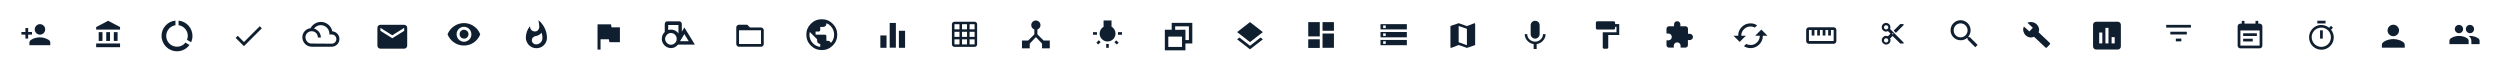
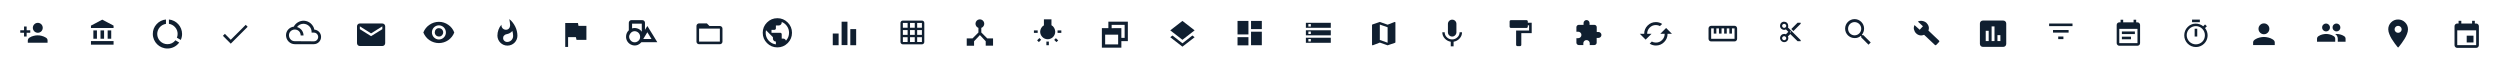
- <svg xmlns="http://www.w3.org/2000/svg" width="1820" height="52" viewBox="0 0 1820 52">
+ <svg xmlns="http://www.w3.org/2000/svg" width="1924" height="52" viewBox="0 0 1924 52">
  <g fill="none" fill-rule="evenodd">
+     <g transform="translate(1872)">
+       <rect width="52" height="52" />
+       <path fill="#101F30" fill-rule="nonzero" d="M31.6,27.475 L31.6,32.7 L26.375,32.7 L26.375,27.475 L31.6,27.475 Z M30.525,16 L32.625,16 L32.625,18.1 L33.65,18.1 C34.21,18.089 34.749,18.31 35.139,18.71 C35.54,19.101 35.76,19.64 35.749,20.199 L35.749,34.75 C35.761,35.309 35.54,35.849 35.14,36.24 C34.749,36.64 34.21,36.861 33.65,36.85 L19.1,36.85 C18.541,36.861 18.001,36.64 17.61,36.24 C17.21,35.849 16.989,35.31 17,34.75 L17,20.2 C16.989,19.64 17.21,19.101 17.61,18.71 C18.001,18.31 18.541,18.089 19.1,18.1 L20.125,18.1 L20.125,16 L22.225,16 L22.225,18.1 L30.525,18.1 L30.525,16 Z M33.65,34.75 L33.65,23.325 L19.1,23.325 L19.1,34.75 L33.65,34.75 Z" />
+     </g>
+     <g transform="translate(1820)">
+       <rect width="52" height="52" />
+       <path fill="#101F30" fill-rule="nonzero" d="M20.21,17.21 C21.614,15.766 23.553,14.967 25.567,15.001 C27.588,14.969 29.534,15.767 30.95,17.21 C32.408,18.607 33.218,20.548 33.185,22.567 C33.145,23.815 32.879,25.045 32.401,26.198 C31.898,27.529 31.261,28.805 30.501,30.007 C29.756,31.175 29.012,32.275 28.267,33.307 C27.522,34.339 26.893,35.159 26.38,35.767 L25.568,36.63 C25.368,36.43 25.097,36.125 24.756,35.716 C24.415,35.307 23.815,34.52 22.956,33.355 C22.093,32.187 21.322,31.054 20.645,29.955 C19.924,28.768 19.312,27.519 18.814,26.223 C18.321,25.064 18.046,23.825 18.001,22.567 C17.967,20.553 18.766,18.614 20.21,17.21 Z M23.663,24.467 C24.161,24.98 24.848,25.265 25.563,25.254 C26.289,25.265 26.988,24.981 27.501,24.467 C28.028,23.977 28.323,23.287 28.314,22.567 C28.323,21.847 28.028,21.158 27.501,20.667 C26.99,20.155 26.294,19.871 25.571,19.88 C24.856,19.869 24.169,20.154 23.671,20.667 C23.155,21.164 22.867,21.851 22.876,22.567 C22.865,23.282 23.15,23.969 23.663,24.467 Z" />
+     </g>
    <g transform="translate(1768)">
      <rect width="52" height="52" />
      <path fill="#101F30" d="M19.31 26.51C20.245 26.273 21.205 26.145 22.17 26.13 23.128 26.144 24.082 26.272 25.01 26.51 26.024 26.752 26.99 27.161 27.87 27.72 28.614 28.091 29.11 28.822 29.18 29.65L29.18 32.13 15.18 32.13 15.18 29.65C15.244 28.826 15.733 28.094 16.47 27.72 17.34 27.156 18.301 26.747 19.31 26.51zM24.28 23.27C23.732 23.849 22.967 24.171 22.17 24.16 21.354 24.181 20.566 23.858 20 23.27 19.418 22.716 19.095 21.943 19.11 21.14 19.085 20.332 19.409 19.552 20 19 20.562 18.432 21.331 18.117 22.13 18.13 23.787 18.13 25.13 19.473 25.13 21.13 25.151 21.929 24.844 22.703 24.28 23.27zM32.3 23.27C31.736 23.841 30.967 24.162 30.165 24.162 29.363 24.162 28.594 23.841 28.03 23.27 27.462 22.708 27.147 21.939 27.16 21.14 27.13 20.341 27.434 19.565 28 19 28.856 18.137 30.147 17.876 31.271 18.338 32.395 18.8 33.129 19.895 33.13 21.11 33.153 21.912 32.854 22.69 32.3 23.27zM30.16 26.13C31.125 26.143 32.085 26.27 33.02 26.51 34.029 26.748 34.989 27.158 35.86 27.72 36.597 28.094 37.086 28.826 37.15 29.65L37.15 32.13 31.15 32.13 31.15 29.65C31.106 28.232 30.355 26.929 29.15 26.18 29.58 26.15 29.91 26.13 30.16 26.13z" />
    </g>
    <g transform="translate(1716)">
      <path fill="#101F30" fill-rule="nonzero" d="M29.279,25.129 C28.465,25.943 27.481,26.35 26.325,26.35 C25.17,26.35 24.185,25.943 23.371,25.129 C22.557,24.315 22.15,23.33 22.15,22.175 C22.15,21.019 22.557,20.035 23.371,19.221 C24.185,18.407 25.17,18 26.325,18 C27.481,18 28.465,18.407 29.279,19.221 C30.093,20.035 30.5,21.019 30.5,22.175 C30.5,23.33 30.093,24.315 29.279,25.129 Z M22.932,28.889 C24.169,28.596 25.3,28.449 26.325,28.449 C27.351,28.449 28.482,28.596 29.719,28.889 C30.956,29.182 32.087,29.662 33.112,30.329 C34.138,30.996 34.65,31.753 34.65,32.6 L34.65,34.699 L18,34.699 L18,32.6 C18,31.753 18.513,30.996 19.538,30.329 C20.563,29.662 21.695,29.182 22.932,28.889 Z" />
      <rect width="52" height="52" />
    </g>
    <g transform="translate(1664)">
      <path fill="#101F30" fill-rule="nonzero" d="M33,21.6 C35.9,25.2 35.6,30.4 32.3,33.6 C30.6,35.3 28.3,36.2 26,36.2 C21,36.2 17,32.2 17,27.2 C17,24.8 17.9,22.5 19.6,20.8 C22.8,17.5 28,17.3 31.6,20.2 L33,18.8 C33.5,19.2 34,19.7 34.4,20.2 L33,21.6 Z M21,32.1 C23.7,34.8 28.2,34.8 30.9,32.1 C30.9,32.1 30.9,32.1 30.9,32.1 C32.2,30.8 32.9,29 32.9,27.1 C32.9,23.3 29.8,20.1 26,20.1 C26,20.1 25.9,20.1 25.9,20.1 C22.1,20.1 18.9,23.2 18.9,27 C18.9,27 18.9,27.1 18.9,27.1 C18.9,29 19.7,30.8 21,32.1 Z M29,15.1 L29,17.1 L23,17.1 L23,15.1 L29,15.1 Z M25,28.1 L25,22.1 L27,22.1 L27,28.1 L25,28.1 Z" />
      <rect width="52" height="52" />
    </g>
    <g transform="translate(1612)">
      <path fill="#101F30" fill-rule="nonzero" d="M33,17.2 C33.5,17.2 34.1,17.4 34.4,17.8 C34.8,18.2 35,18.7 35,19.2 L35,33.2 C35,34.3 34.1,35.2 33,35.2 L19,35.2 C18.5,35.2 17.9,35 17.6,34.6 C17.2,34.2 17,33.7 17,33.2 L17,19.2 C17,18.1 17.9,17.2 19,17.2 L20,17.2 L20,15.2 L22,15.2 L22,17.2 L30,17.2 L30,15.2 L32,15.2 L32,17.2 L33,17.2 Z M33,33.2 L33,22.2 L19,22.2 L19,33.2 L33,33.2 Z M31,24.2 L31,26.2 L21,26.2 L21,24.2 L31,24.2 Z M28,28.2 L28,30.2 L21,30.2 L21,28.2 L28,28.2 Z" />
      <rect width="52" height="52" />
    </g>
    <g transform="translate(1560)">
      <rect width="18" height="2" x="17" y="18.1" fill="#101F30" />
      <rect width="12" height="2" x="20" y="23.1" fill="#101F30" />
      <rect width="4" height="2" x="24" y="28.1" fill="#101F30" />
      <rect width="52" height="52" />
    </g>
    <g transform="translate(1508)">
      <rect width="52" height="52" />
      <path fill="#101F30" fill-rule="nonzero" d="M33.72,15.82 C34.325,15.812 34.909,16.048 35.338,16.475 C35.767,16.902 36.005,17.485 36,18.09 L36,33.8 C36.005,34.404 35.768,34.984 35.341,35.411 C34.914,35.838 34.334,36.075 33.73,36.07 L18,36.07 C17.398,36.083 16.818,35.843 16.4,35.41 C15.968,34.987 15.729,34.405 15.74,33.8 L15.74,18.09 C15.727,17.485 15.966,16.902 16.4,16.48 C16.818,16.047 17.398,15.807 18,15.82 L33.72,15.82 Z M22.49,31.59 L22.49,23.68 L20.22,23.68 L20.22,31.59 L22.49,31.59 Z M26.97,31.59 L26.97,20.3 L24.75,20.3 L24.75,31.59 L26.97,31.59 Z M31.5,31.59 L31.5,27.05 L29.24,27.05 L29.24,31.59 L31.5,31.59 Z" />
    </g>
    <g transform="translate(1456)">
      <path fill="#101F30" d="M36.2,31.2 C36.4,31.3 36.5,31.6 36.5,31.8 C36.5,32.1 36.4,32.3 36.2,32.4 L34.2,34.5 C34,34.7 33.8,34.8 33.6,34.8 C33.4,34.8 33.1,34.7 33,34.5 L24.8,26.8 C23.8,27.2 22.7,27.4 21.6,27.2 C20.5,27 19.5,26.5 18.7,25.7 C17.8,24.9 17.3,23.8 17,22.7 C16.7,21.6 16.9,20.4 17.4,19.3 L21.4,22.9 L23.9,20.2 L20,16.6 C21,16.1 22.2,15.9 23.4,16.1 C24.6,16.3 25.7,16.8 26.6,17.6 C27.4,18.4 28,19.3 28.3,20.4 C28.6,21.4 28.5,22.5 28.1,23.5 L36.2,31.2 Z" />
      <rect width="52" height="52" />
    </g>
    <g transform="translate(1404)">
      <path fill="#101F30" fill-rule="nonzero" d="M30.1,27.1 L35.7,32.7 L34,34.4 L28.4,28.8 L28.4,27.9 L28.1,27.6 C26.8,28.7 25.1,29.4 23.3,29.3 C19.3,29.3 16,26.1 16,22 C16,22 16,22 16,22 C16,18 19.3,14.7 23.3,14.7 C27.3,14.7 30.6,18 30.6,22 C30.6,22 30.6,22 30.6,22 C30.6,23.7 30,25.4 28.9,26.8 L29.2,27.1 L30.1,27.1 Z M19.7,25.7 C21.7,27.7 24.9,27.7 26.9,25.7 C28.9,23.7 28.9,20.5 26.9,18.5 C24.9,16.5 21.7,16.5 19.7,18.5 C17.8,20.5 17.8,23.7 19.7,25.7 Z" />
      <rect width="52" height="52" />
    </g>
    <g transform="translate(1352)">
      <path fill="#101F30" fill-rule="nonzero" d="M24,21.1 L33.8,30.9 L33.8,31.7 L31.4,31.7 L25.8,26.2 L24,28 C24.6,29.2 24.3,30.6 23.4,31.5 C22.2,32.7 20.2,32.8 18.9,31.5 C17.6,30.2 17.6,28.3 18.9,27 C19.5,26.4 20.3,26.1 21.1,26.1 C21.5,26.1 22,26.2 22.4,26.4 L24.3,24.5 L22.4,22.6 C22,22.9 21.6,23 21.1,23 C19.4,23 17.9,21.6 17.9,19.9 C17.9,19.1 18.2,18.2 18.8,17.6 C20,16.4 22,16.4 23.3,17.6 C23.9,18.2 24.2,19 24.2,19.8 C24.3,20.3 24.2,20.7 24,21.1 Z M20,21 C20.6,21.6 21.6,21.6 22.2,21 C22.5,20.7 22.7,20.3 22.7,19.9 C22.7,19.5 22.5,19.1 22.2,18.8 C21.6,18.2 20.6,18.2 20,18.8 C19.7,19.1 19.5,19.5 19.5,19.9 C19.5,20.3 19.7,20.7 20,21 Z M20,30.5 C20.6,31.1 21.6,31.1 22.2,30.5 C22.5,30.2 22.7,29.8 22.7,29.4 C22.7,29 22.5,28.6 22.2,28.3 C21.6,27.7 20.6,27.7 20,28.3 C19.7,28.6 19.5,29 19.5,29.4 C19.5,29.8 19.7,30.2 20,30.5 Z M25.5,24.6 C25.5,24.9 25.6,25 25.9,25 C26.2,25 26.3,24.9 26.3,24.6 C26.3,24.3 26.2,24.2 25.9,24.2 C25.6,24.2 25.5,24.3 25.5,24.6 Z M31.4,17.5 L33.8,17.5 L33.8,18.3 L28.2,23.9 L26.6,22.3 L31.4,17.5 Z" />
      <rect width="52" height="52" />
    </g>
    <g transform="translate(1300)">
      <rect width="52" height="52" />
      <path fill="#101F30" fill-rule="nonzero" d="M34.91,19.85 C35.432,19.848 35.931,20.061 36.29,20.44 C36.671,20.818 36.883,21.333 36.88,21.87 L36.88,29.87 C36.883,30.407 36.671,30.922 36.29,31.3 C35.93,31.676 35.43,31.886 34.91,31.88 L16.91,31.88 C16.373,31.894 15.855,31.684 15.48,31.3 C15.099,30.922 14.887,30.407 14.89,29.87 L14.89,21.87 C14.89,20.765 15.785,19.87 16.89,19.87 L34.91,19.85 Z M34.91,29.85 L34.91,21.85 L32.91,21.85 L32.91,25.85 L30.91,25.85 L30.91,21.85 L28.91,21.85 L28.91,25.85 L26.91,25.85 L26.91,21.85 L24.91,21.85 L24.91,25.85 L22.91,25.85 L22.91,21.85 L20.91,21.85 L20.91,25.85 L18.91,25.85 L18.91,21.85 L16.91,21.85 L16.91,29.85 L34.91,29.85 Z" />
    </g>
    <g transform="translate(1248)">
      <path fill="#101F30" fill-rule="nonzero" d="M34.25,21.535 L38.732,26.018 L35.357,26.018 C35.357,28.514 34.479,30.641 32.721,32.398 C30.963,34.156 28.854,35.035 26.393,35.035 C24.67,35.035 23.07,34.561 21.594,33.611 L23.229,31.977 C24.178,32.504 25.232,32.768 26.393,32.768 C28.256,32.768 29.847,32.108 31.165,30.79 C32.483,29.472 33.143,27.881 33.143,26.018 L29.768,26.018 L34.25,21.535 Z M19.643,26.018 L23.018,26.018 L18.482,30.5 L14,26.018 L17.375,26.018 C17.375,23.521 18.254,21.395 20.012,19.637 C21.77,17.879 23.896,17 26.393,17 C28.115,17 29.715,17.475 31.191,18.424 L29.504,20.059 C28.555,19.531 27.518,19.268 26.393,19.268 C24.529,19.268 22.938,19.927 21.62,21.245 C20.302,22.563 19.643,24.154 19.643,26.018 Z" />
      <rect width="52" height="52" />
    </g>
    <g transform="translate(1196)">
      <rect width="52" height="52" />
      <path fill="#101F30" d="M34.17,24.62 C34.777,24.61 35.362,24.849 35.79,25.28 C36.442,25.933 36.635,26.915 36.28,27.767 C35.926,28.618 35.093,29.172 34.17,29.17 L32.8,29.17 L32.8,32.87 C32.801,33.346 32.606,33.802 32.26,34.13 C31.918,34.485 31.443,34.68 30.95,34.67 L27.47,34.67 L27.47,33.29 C27.482,32.633 27.217,32.002 26.74,31.55 C26.272,31.089 25.637,30.837 24.98,30.85 C24.328,30.833 23.698,31.086 23.24,31.55 C22.777,32.009 22.52,32.638 22.53,33.29 L22.53,34.67 L19.05,34.67 C18.557,34.68 18.082,34.485 17.74,34.13 C17.394,33.802 17.199,33.346 17.2,32.87 L17.2,29.38 L18.58,29.38 C19.955,29.38 21.07,28.265 21.07,26.89 C21.07,26.23 20.808,25.596 20.341,25.129 C19.874,24.662 19.24,24.4 18.58,24.4 L17.2,24.4 L17.2,20.92 C17.196,20.44 17.392,19.98 17.74,19.65 C18.086,19.302 18.559,19.111 19.05,19.12 L22.7,19.12 L22.7,17.74 C22.691,17.128 22.933,16.539 23.37,16.11 C23.789,15.657 24.383,15.405 25,15.42 C26.272,15.441 27.299,16.468 27.32,17.74 L27.32,19.12 L31,19.12 C31.491,19.111 31.964,19.302 32.31,19.65 C32.658,19.98 32.854,20.44 32.85,20.92 L32.85,24.62 L34.17,24.62 Z" />
    </g>
    <g transform="translate(1144)">
      <path fill="#101F30" d="M31.8,17.5 L34.8,17.5 L34.8,25.5 L26.8,25.5 L26.8,34.5 C26.8,34.8 26.7,35 26.5,35.2 C26.3,35.4 26.1,35.5 25.8,35.5 L23.8,35.5 C23.5,35.5 23.3,35.4 23.1,35.2 C22.9,35 22.8,34.8 22.8,34.5 L22.8,23.5 L32.8,23.5 L32.8,19.5 L31.8,19.5 L31.8,20.5 C31.8,20.8 31.7,21 31.5,21.2 C31.3,21.4 31,21.5 30.8,21.5 L18.8,21.5 C18.5,21.5 18.3,21.4 18.1,21.2 C17.9,21 17.8,20.7 17.8,20.5 L17.8,16.5 C17.8,16.2 17.9,16 18.1,15.8 C18.3,15.6 18.5,15.5 18.8,15.5 L30.8,15.5 C31.1,15.5 31.3,15.6 31.5,15.8 C31.7,16 31.8,16.2 31.8,16.5 L31.8,17.5 Z" />
      <rect width="52" height="52" />
    </g>
    <g transform="translate(1092)">
      <rect width="52" height="52" />
      <path fill="#101F30" d="M31.3,24.84 L33.18,24.84 C33.199,26.627 32.517,28.35 31.28,29.64 C30.08,30.972 28.453,31.845 26.68,32.11 L26.68,35.66 L24.5,35.66 L24.5,32.11 C22.723,31.844 21.095,30.963 19.9,29.62 C18.672,28.333 17.99,26.619 18,24.84 L19.83,24.84 C19.798,26.333 20.428,27.764 21.55,28.75 C22.633,29.767 24.064,30.332 25.55,30.33 C27.038,30.346 28.474,29.779 29.55,28.75 C30.682,27.769 31.323,26.338 31.3,24.84 Z" />
      <path fill="#101F30" d="M27.88,27.13 C27.292,27.771 26.46,28.134 25.59,28.13 C23.794,28.125 22.336,26.676 22.32,24.88 L22.32,18.38 C22.314,17.504 22.677,16.665 23.32,16.07 C23.932,15.458 24.765,15.119 25.63,15.13 C26.492,15.125 27.32,15.466 27.927,16.077 C28.535,16.688 28.871,17.518 28.86,18.38 L28.86,24.88 C28.845,25.73 28.493,26.54 27.88,27.13 Z" />
    </g>
    <g transform="translate(1040)">
      <rect width="52" height="52" />
      <path fill="#101F30" fill-rule="nonzero" d="M33.39,16.88 C33.533,16.86 33.678,16.908 33.78,17.01 C33.882,17.112 33.93,17.257 33.91,17.4 L33.91,32.49 C33.928,32.719 33.767,32.924 33.54,32.96 L27.91,34.88 L21.91,32.77 L16.57,34.83 L16.43,34.88 C16.287,34.9 16.142,34.852 16.04,34.75 C15.938,34.648 15.89,34.503 15.91,34.36 L15.91,19.27 C15.892,19.037 16.059,18.831 16.29,18.8 L21.91,16.88 L27.91,18.99 L33.25,16.93 L33.39,16.88 Z M27.91,32.88 L27.91,21 L21.91,18.9 L21.91,30.75 L27.91,32.88 Z" />
    </g>
    <g transform="translate(988)">
      <rect width="52" height="52" />
      <path fill="#101F30" fill-rule="nonzero" d="M17,17.55 L36.18,17.55 L36.18,21.42 L17,21.42 L17,17.55 Z M17,27.17 L17,23.3 L36.18,23.3 L36.18,27.17 L17,27.17 Z M17,32.92 L17,29.05 L36.18,29.05 L36.18,32.92 L17,32.92 Z M20.82,20.43 L20.82,18.54 L18.93,18.54 L18.93,20.43 L20.82,20.43 Z M18.93,24.29 L18.93,26.18 L20.82,26.18 L20.82,24.29 L18.93,24.29 Z M18.93,30.04 L18.93,31.93 L20.82,31.93 L20.82,30 L18.93,30.04 Z" />
    </g>
    <g transform="translate(936)">
      <rect width="8.4" height="10.4" x="16.4" y="16.1" fill="#101F30" />
      <rect width="8.4" height="6.3" x="16.4" y="28.6" fill="#101F30" />
      <rect width="8.3" height="6.3" x="26.8" y="16.1" fill="#101F30" />
      <rect width="8.3" height="10.4" x="26.8" y="24.4" fill="#101F30" />
      <rect width="52" height="52" />
    </g>
    <g transform="translate(884)">
      <rect width="52" height="52" />
      <polygon fill="#101F30" points="26 30.64 18.33 24.68 16.63 23.36 26 16.09 35.38 23.36 33.67 24.68" />
      <polygon fill="#101F30" points="26 33.32 33.67 27.32 35.38 28.64 26 35.91 16.63 28.64 18.33 27.32" />
    </g>
    <g transform="translate(832)">
      <rect width="52" height="52" />
      <rect width="20.61" height="31.1" x="16" y="13.02" />
      <path fill="#101F30" fill-rule="nonzero" d="M16,21.66 L21,21.66 L21,16.66 L36,16.66 L36,31.66 L31,31.66 L31,36.66 L16,36.66 L16,21.66 Z M18.52,26.66 L18.52,34.16 L28.52,34.16 L28.52,26.66 L18.52,26.66 Z M31,21.66 L31,29.16 L33.52,29.16 L33.52,19.16 L23.52,19.16 L23.52,21.68 L31,21.66 Z" />
    </g>
    <g transform="translate(780)">
      <rect width="2.9" height="1.9" x="15.7" y="23.4" fill="#101F30" />
      <rect width="2.5" height="1.9" x="18.467" y="29.885" fill="#101F30" transform="rotate(-45 19.717 30.835)" />
      <path fill="#101F30" d="M29.2,19.4 C30.1,19.9 30.8,20.6 31.3,21.5 C31.8,22.4 32.1,23.4 32.1,24.4 C32.1,27.6 29.5,30.2 26.3,30.2 C23.1,30.2 20.6,27.6 20.5,24.5 C20.5,24.5 20.5,24.5 20.5,24.5 C20.5,23.5 20.8,22.5 21.3,21.6 C21.8,20.7 22.5,20 23.4,19.5 L23.4,14.9 L29.2,14.9 L29.2,19.4 Z" />
      <rect width="1.9" height="2.8" x="25.3" y="32" fill="#101F30" />
      <polygon fill="#101F30" points="31.3 30.7 32.6 29.4 34.4 31.1 33 32.4" />
      <rect width="2.9" height="1.9" x="33.9" y="23.4" fill="#101F30" />
      <rect width="52" height="52" />
    </g>
    <g transform="translate(728)">
      <rect width="52" height="52" />
      <path fill="#101F30" d="M31.77,29.53 L36.25,29.53 L36.25,35.17 L30.61,35.17 L30.61,31.74 L26.13,27 L21.64,31.75 L21.64,35.18 L16,35.18 L16,29.53 L20.48,29.53 L25,25 L25,21.46 C24.341,21.221 23.769,20.789 23.36,20.22 C22.402,18.885 22.551,17.054 23.71,15.89 C24.678,14.922 26.134,14.634 27.398,15.159 C28.662,15.685 29.484,16.921 29.48,18.29 C29.484,18.985 29.263,19.662 28.85,20.22 C28.441,20.789 27.869,21.221 27.21,21.46 L27.21,25 L31.77,29.53 Z" />
    </g>
    <g transform="translate(676)">
      <rect width="52" height="52" />
      <path fill="#101F30" fill-rule="nonzero" d="M33.5,15.83 C33.991,15.821 34.464,16.012 34.81,16.36 C35.158,16.69 35.354,17.15 35.35,17.63 L35.35,32.33 C35.351,32.806 35.156,33.262 34.81,33.59 C34.468,33.945 33.993,34.14 33.5,34.13 L18.85,34.13 C18.357,34.14 17.882,33.945 17.54,33.59 C17.194,33.262 16.999,32.806 17,32.33 L17,17.63 C16.996,17.15 17.192,16.69 17.54,16.36 C17.886,16.012 18.359,15.821 18.85,15.83 L33.5,15.83 Z M22.5,21.33 L22.5,17.63 L18.85,17.63 L18.85,21.33 L22.5,21.33 Z M22.5,26.83 L22.5,23.13 L18.85,23.13 L18.85,26.83 L22.5,26.83 Z M22.5,32.33 L22.5,28.63 L18.85,28.63 L18.85,32.33 L22.5,32.33 Z M28,21.33 L28,17.63 L24.35,17.63 L24.35,21.33 L28,21.33 Z M28,26.83 L28,23.13 L24.35,23.13 L24.35,26.83 L28,26.83 Z M28,32.33 L28,28.63 L24.35,28.63 L24.35,32.33 L28,32.33 Z M33.5,21.33 L33.5,17.63 L29.85,17.63 L29.85,21.33 L33.5,21.33 Z M33.5,26.83 L33.5,23.13 L29.85,23.13 L29.85,26.83 L33.5,26.83 Z M33.5,32.33 L33.5,28.63 L29.85,28.63 L29.85,32.33 L33.5,32.33 Z" />
    </g>
    <g transform="translate(624)">
      <rect width="4.5" height="9" x="16.9" y="25.8" fill="#101F30" />
      <rect width="4.5" height="18" x="23.7" y="16.7" fill="#101F30" />
      <rect width="4.5" height="12.4" x="30.4" y="22.4" fill="#101F30" />
      <rect width="52" height="52" />
    </g>
    <g transform="translate(572)">
      <path fill="#101F30" fill-rule="nonzero" d="M18.27,17.322 C20.484,15.107 23.147,14 26.259,14 C29.37,14 32.024,15.099 34.222,17.296 C36.419,19.493 37.518,22.139 37.518,25.232 C37.518,28.326 36.419,30.972 34.222,33.169 C32.024,35.366 29.37,36.465 26.259,36.465 C23.147,36.465 20.493,35.366 18.296,33.169 C16.099,30.972 15,28.326 15,25.232 C15,22.139 16.09,19.502 18.27,17.322 Z M25.125,34.145 L25.125,31.982 C24.492,31.982 23.956,31.763 23.517,31.323 C23.077,30.884 22.857,30.348 22.857,29.715 L22.857,28.607 L17.479,23.229 C17.338,23.932 17.268,24.6 17.268,25.232 C17.268,27.518 18.015,29.504 19.509,31.191 C21.003,32.879 22.875,33.863 25.125,34.145 Z M32.877,31.297 C34.459,29.574 35.25,27.553 35.25,25.232 C35.25,23.369 34.731,21.682 33.694,20.17 C32.657,18.658 31.295,17.568 29.607,16.9 L29.607,17.375 C29.607,17.973 29.388,18.491 28.948,18.931 C28.509,19.37 27.99,19.59 27.393,19.59 L25.125,19.59 L25.125,21.857 C25.125,22.174 25.011,22.437 24.782,22.648 C24.554,22.859 24.299,22.965 24.018,22.965 L21.75,22.965 L21.75,25.232 L28.5,25.232 C28.816,25.232 29.08,25.347 29.291,25.575 C29.502,25.804 29.607,26.059 29.607,26.34 L29.607,29.715 L30.768,29.715 C31.26,29.715 31.699,29.864 32.086,30.163 C32.473,30.462 32.736,30.84 32.877,31.297 Z" />
      <rect width="52" height="52" />
    </g>
    <g transform="translate(520)">
      <path fill="#101F30" fill-rule="nonzero" d="M34,20.016 C34.538,20.006 35.055,20.218 35.43,20.602 C35.815,20.978 36.027,21.495 36.016,22.032 L36.016,32.016 C36.027,32.554 35.815,33.071 35.43,33.446 C35.055,33.831 34.538,34.043 34,34.032 L18.016,34.032 C17.479,34.043 16.962,33.831 16.586,33.446 C16.202,33.071 15.99,32.554 16,32.016 L16,20.016 C15.99,19.479 16.202,18.962 16.586,18.586 C16.962,18.202 17.479,17.99 18.016,18 L24.016,18 L25.984,20.016 L34,20.016 Z M34,32.016 L34,22.032 L18.016,22.032 L18.016,32.016 L34,32.016 Z" />
      <rect width="52" height="52" />
    </g>
    <g transform="translate(468)">
      <rect width="52" height="52" />
      <path fill="#101F30" fill-rule="nonzero" d="M17.81,15.51 L26.14,15.51 C26.678,15.439 27.221,15.603 27.63,15.96 C28.075,16.304 28.346,16.828 28.37,17.39 L28.37,23 L30.2,20 C31.2,21.59 32.64,23.88 34.46,26.88 C36.28,29.88 37.46,31.74 37.87,32.49 L25.63,32.49 C24.895,33.33 23.997,34.01 22.99,34.49 C21.575,35.101 19.984,35.173 18.52,34.69 C15.417,33.742 13.446,30.699 13.85,27.48 C14.001,25.883 14.743,24.399 15.93,23.32 L15.93,17.94 C15.86,17.349 16.013,16.753 16.36,16.27 C16.679,15.782 17.228,15.495 17.81,15.51 Z M20.45,24 C19.503,24.002 18.587,24.334 17.86,24.94 C17.115,25.575 16.57,26.412 16.29,27.35 C16.022,28.507 16.282,29.724 17,30.67 C17.626,31.677 18.666,32.355 19.84,32.52 C20.967,32.69 22.114,32.378 23,31.66 C23.963,30.976 24.56,29.889 24.62,28.71 C24.747,27.52 24.367,26.332 23.573,25.436 C22.78,24.54 21.647,24.019 20.45,24 Z M18.45,18.21 L18.45,21.86 C19.806,21.425 21.267,21.446 22.61,21.92 C23.963,22.341 25.129,23.217 25.91,24.4 L25.91,18.2 L18.45,18.21 Z M30.2,24.8 L27.05,30 L33.4,30 L30.2,24.8 Z" />
    </g>
    <g transform="translate(416)">
      <polygon fill="#101F30" points="29.2 19.9 35.3 19.9 35.3 30.7 27.7 30.7 27.2 28.6 21.2 28.6 21.2 36.1 19 36.1 19 17.7 28.8 17.7" />
      <rect width="52" height="52" />
    </g>
    <g transform="translate(364)">
      <path fill="#101F30" fill-rule="nonzero" d="M28,14.7 C29.9,16.2 31.4,18.2 32.5,20.4 C33.6,22.6 34.2,25.1 34.2,27.5 C34.2,31.7 30.8,35.1 26.5,35.1 C22.3,35.1 18.9,31.7 18.8,27.5 C18.8,24.4 19.9,21.3 21.9,19 L21.9,19.4 C21.9,20.3 22.2,21.2 22.9,21.9 C23.6,22.6 24.5,22.9 25.4,22.9 C26.3,22.9 27.1,22.6 27.7,21.9 C28.3,21.2 28.6,20.3 28.6,19.4 C28.6,18.7 28.5,18 28.4,17.3 C28.3,16.7 28.2,16.1 28.1,15.5 L28,14.7 Z M26.3,32.3 C28.8,32.3 30.9,30.3 30.9,27.7 C30.9,27.7 30.9,27.7 30.9,27.7 C30.9,26.4 30.7,25.1 30.3,23.8 C29.2,25.2 27.6,26 25.9,26.3 C25.1,26.4 24.4,26.8 23.9,27.4 C23.4,27.9 23.2,28.6 23.2,29.3 C23.2,30.1 23.5,30.9 24.1,31.4 C24.7,32 25.5,32.3 26.3,32.3 Z" />
      <rect width="52" height="52" />
    </g>
    <g transform="translate(312)">
      <path fill="#101F30" fill-rule="nonzero" d="M18.5,19.1 C20.6,17.6 23.2,16.8 25.8,16.8 C28.4,16.8 30.9,17.6 33,19.1 C35.1,20.5 36.7,22.6 37.6,25 C36.7,27.4 35.1,29.4 33,30.9 C28.6,33.9 22.9,33.9 18.5,30.9 C16.4,29.5 14.8,27.4 13.8,25 C14.8,22.5 16.4,20.5 18.5,19.1 Z M22,28.8 C23,29.8 24.4,30.4 25.8,30.4 C27.2,30.4 28.6,29.8 29.6,28.8 C31.7,26.7 31.7,23.3 29.6,21.1 C28.6,20.1 27.2,19.5 25.8,19.5 C22.8,19.5 20.4,21.9 20.4,24.9 C20.4,26.4 21,27.8 22,28.8 Z M23.5,22.6 C24.1,22 24.9,21.6 25.8,21.7 C26.7,21.7 27.5,22 28.1,22.6 C29.4,23.9 29.4,25.9 28.1,27.2 C28.1,27.2 28.1,27.2 28.1,27.2 C27.5,27.8 26.7,28.2 25.8,28.1 C24,28.1 22.6,26.7 22.6,24.9 C22.6,24.9 22.6,24.9 22.6,24.8 C22.6,24.1 22.9,23.2 23.5,22.6 Z" />
      <rect width="52" height="52" />
    </g>
    <g transform="translate(260)">
      <rect width="52" height="52" />
      <rect width="22.65" height="27.3" x="14.75" y="14.51" />
      <path fill="#101F30" fill-rule="nonzero" d="M34.25,18.08 C34.826,18.075 35.38,18.298 35.79,18.701 C36.201,19.105 36.435,19.654 36.44,20.23 L36.44,33.23 C36.44,34.44 35.46,35.42 34.25,35.42 L16.94,35.42 C15.73,35.42 14.75,34.44 14.75,33.23 L14.75,20.23 C14.747,19.654 14.973,19.101 15.379,18.693 C15.784,18.284 16.334,18.053 16.91,18.05 L34.25,18.05 L34.25,18.08 Z M34.25,22.45 L34.25,20.26 L25.57,25.7 L16.94,20.26 L16.94,22.45 L25.57,27.83 L34.25,22.45 Z" />
    </g>
    <g transform="translate(208)">
      <path fill="#101F30" fill-rule="nonzero" d="M33.9,22.8 C36.8,23 39.1,25.4 39.1,28.4 C39.1,31.5 36.6,34 33.5,34 L18.9,34 C15.2,34 12.2,31 12.1,27.2 C12.1,25.5 12.7,23.9 13.8,22.7 C14.9,21.5 16.4,20.7 18.1,20.5 C18.8,19.1 19.9,18 21.2,17.2 C24.3,15.3 28.2,15.6 31,17.9 C32.5,19.2 33.6,20.9 33.9,22.8 Z M33.5,31.8 C34.4,31.8 35.3,31.5 35.9,30.8 C37.2,29.5 37.2,27.4 35.9,26.1 C35.3,25.4 34.4,25.1 33.5,25.1 L31.8,25.1 L31.8,24.5 C31.8,21.1 29,18.4 25.6,18.3 C23.6,18.3 21.8,19.2 20.6,20.8 C22,21.2 23.3,22.1 24.2,23.2 C25.1,24.4 25.6,25.8 25.6,27.3 L23.4,27.3 C23.4,26.1 23,24.9 22.1,24 C20.3,22.3 17.5,22.3 15.7,24 C13.9,25.7 14,28.6 15.7,30.4 C16.5,31.3 17.7,31.7 18.9,31.7 L33.5,31.8 Z" />
      <rect width="52" height="52" />
    </g>
    <g transform="translate(156)">
      <rect width="52" height="52" />
      <polygon fill="#101F30" points="21.59 30.61 33.12 19.09 34.59 20.61 21.59 33.61 15.55 27.57 17.07 26.04" />
    </g>
    <g transform="translate(104)">
      <rect width="52" height="52" />
      <path fill="#101F30" d="M24.84 34C27.258 34.046 29.553 32.931 31.01 31L33.91 32.74C31.806 35.646 28.427 37.356 24.84 37.33 18.657 37.33 13.638 32.333 13.61 26.15 13.564 23.341 14.615 20.626 16.54 18.58 18.394 16.515 20.965 15.235 23.73 15L23.73 18.37C19.874 18.947 17.016 22.251 17 26.15 17 30.482 20.508 33.994 24.84 34zM26 15C31.738 15.565 36.117 20.384 36.13 26.15 36.126 27.734 35.785 29.298 35.13 30.74L32.13 29C32.509 28.097 32.706 27.129 32.71 26.15 32.739 24.255 32.057 22.418 30.8 21 29.577 19.558 27.871 18.612 26 18.34L26 15z" />
    </g>
    <g transform="translate(52)">
      <rect width="52" height="52" />
      <path fill="#101F30" fill-rule="nonzero" d="M26.72,15.12 L35.4,19.71 L35.4,21.56 L18,21.56 L18,19.71 L26.72,15.12 Z M18,34.37 L18,31.62 L35.4,31.62 L35.4,34.37 L18,34.37 Z M19.85,23.37 L22.6,23.37 L22.6,29.81 L19.85,29.81 L19.85,23.37 Z M25.35,23.37 L28.1,23.37 L28.1,29.81 L25.35,29.81 L25.35,23.37 Z M30.85,23.37 L33.6,23.37 L33.6,29.81 L30.85,29.81 L30.85,23.37 Z" />
    </g>
    <polygon fill="#101F30" points="20.5 23.3 23.3 23.3 23.3 25.2 20.5 25.2 20.5 28.1 18.5 28.1 18.5 25.2 15.6 25.2 15.6 23.3 18.5 23.3 18.5 20.4 20.5 20.4" />
    <path fill="#101F30" d="M25.9 27.6C26.9 27.3 28 27.2 29 27.2 30.1 27.2 31.1 27.3 32.1 27.6 33.2 27.9 34.3 28.3 35.2 28.9 36 29.3 36.6 30.1 36.6 31L36.6 32.9 21.4 32.9 21.4 31C21.5 30.1 22 29.3 22.8 28.9 23.8 28.3 24.8 27.8 25.9 27.6zM31.8 24.1C30.3 25.6 27.9 25.6 26.4 24.1 26.4 24.1 26.4 24.1 26.4 24.1 24.9 22.6 24.9 20.2 26.4 18.7 27.9 17.2 30.3 17.2 31.8 18.7 32.5 19.4 32.9 20.4 32.9 21.4 32.9 22.4 32.5 23.4 31.8 24.1z" />
    <rect width="52" height="52" />
  </g>
</svg>
